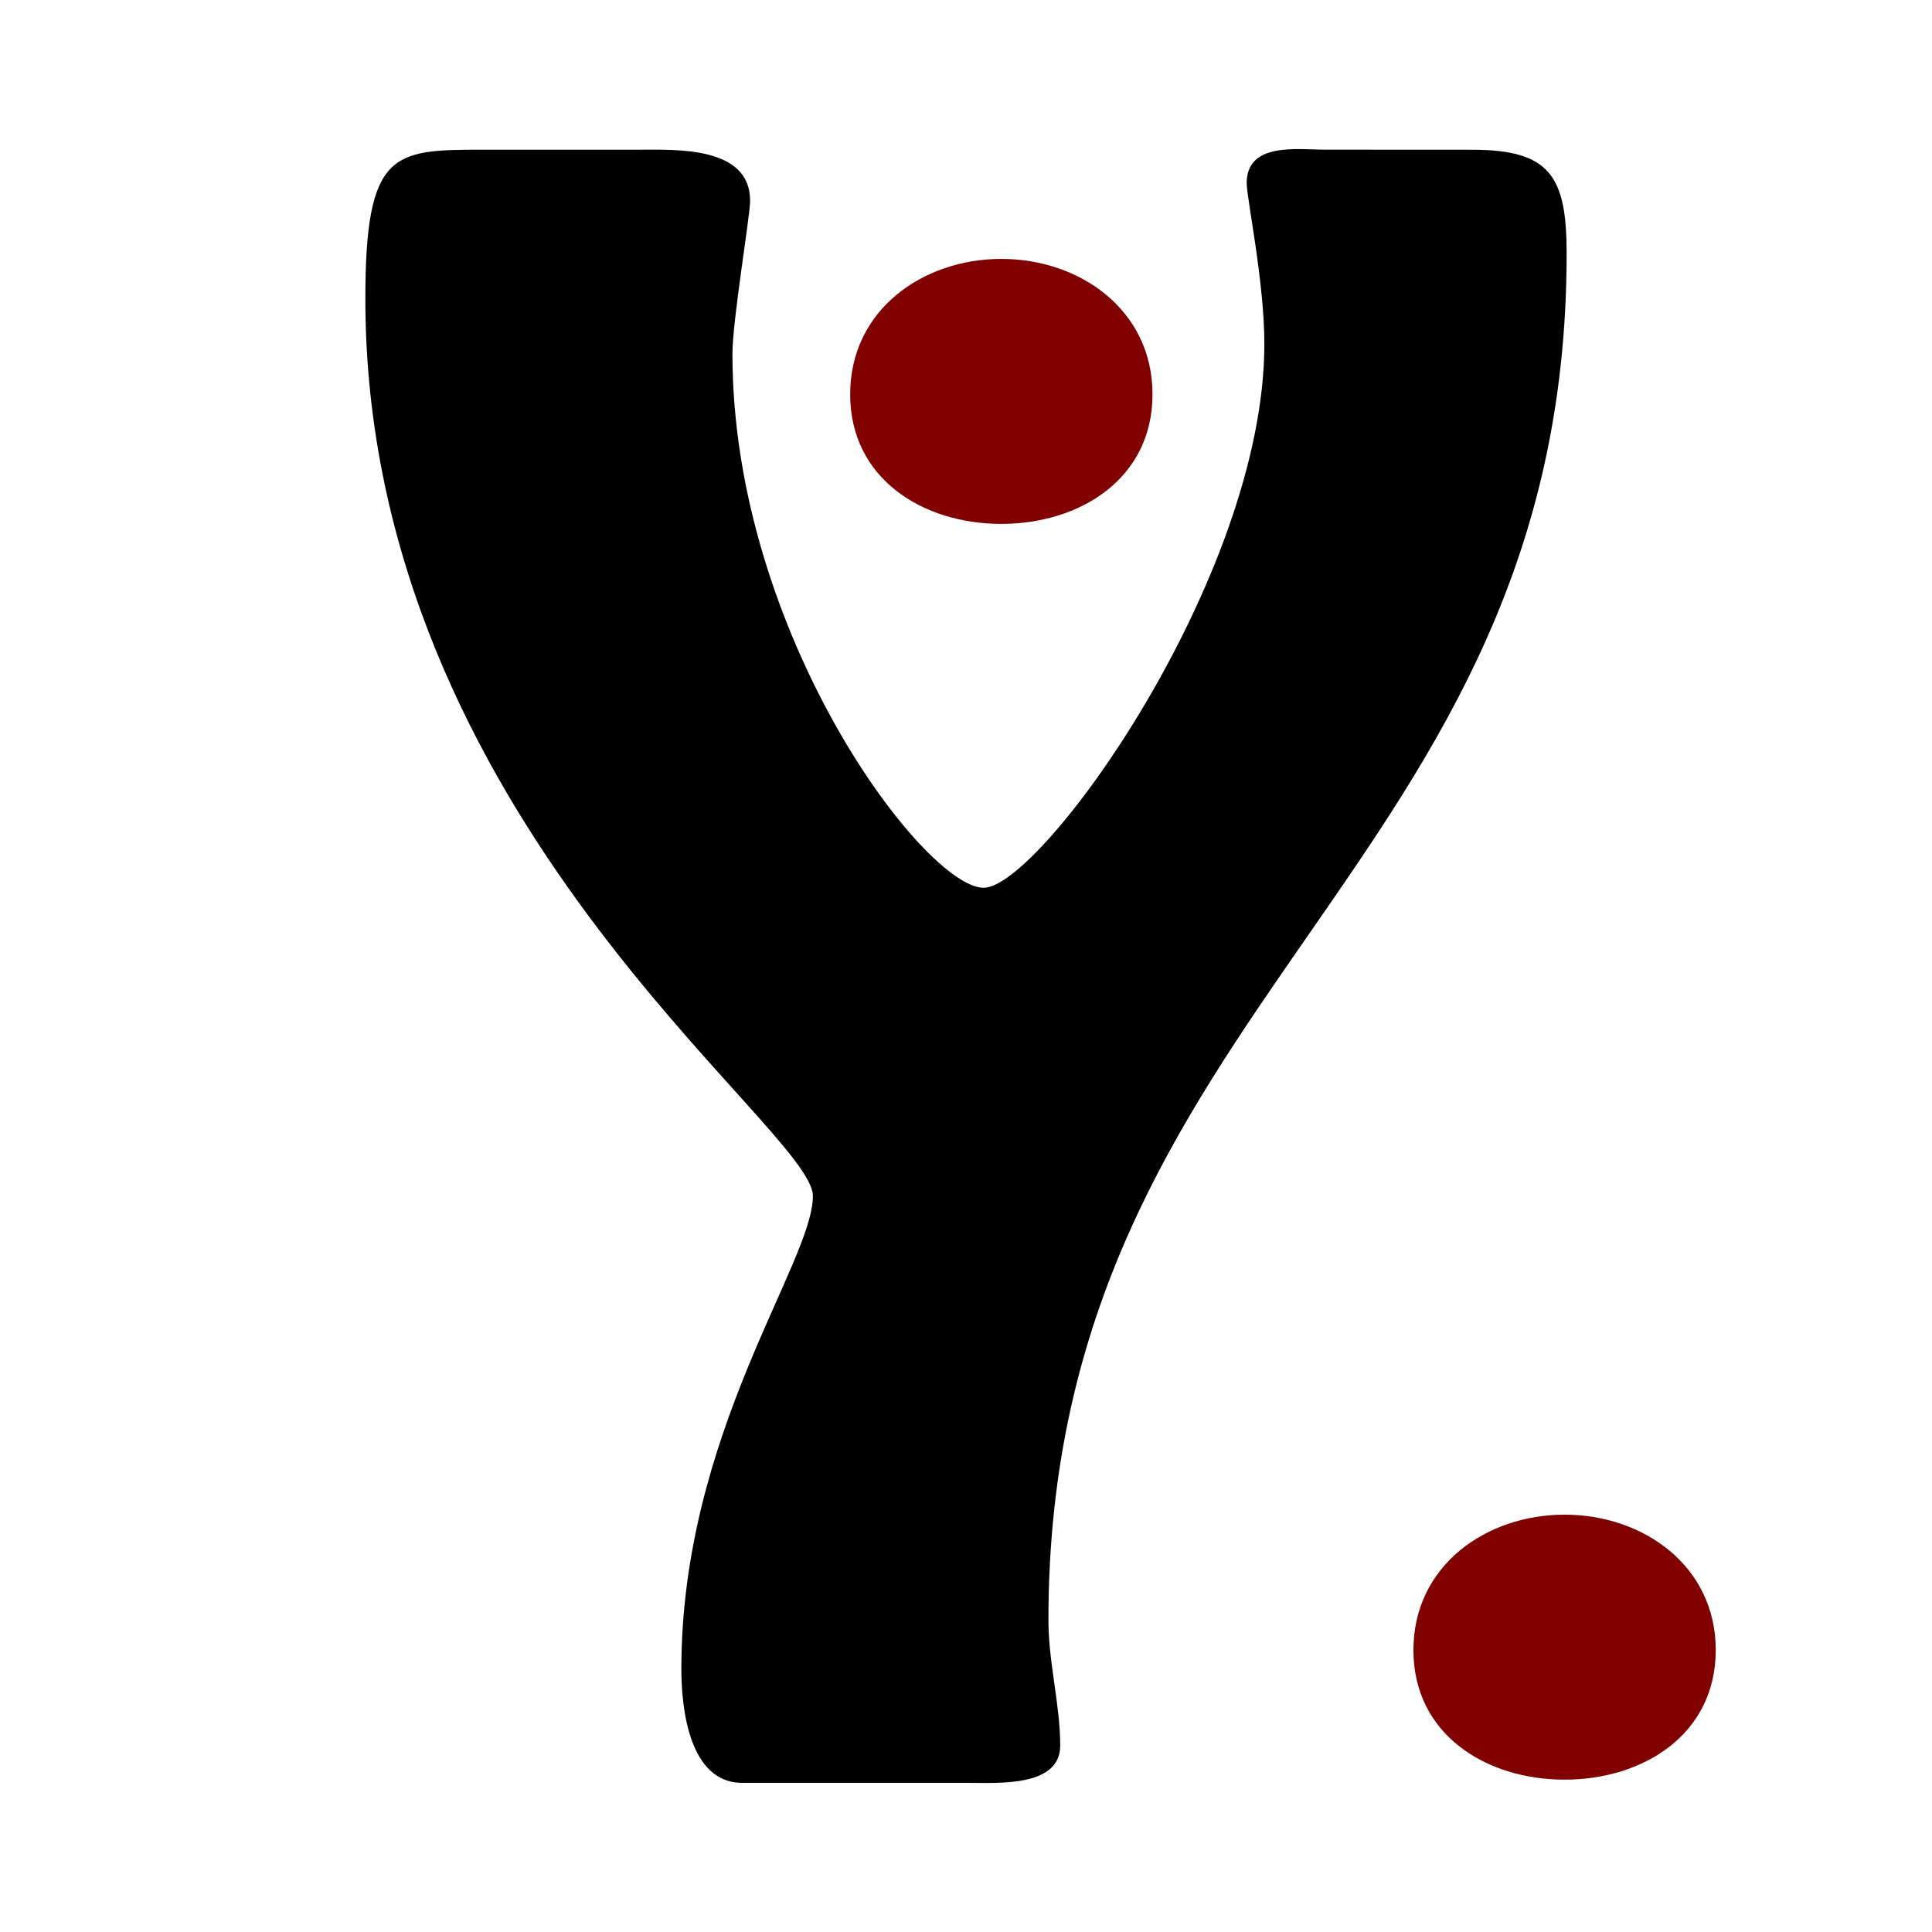
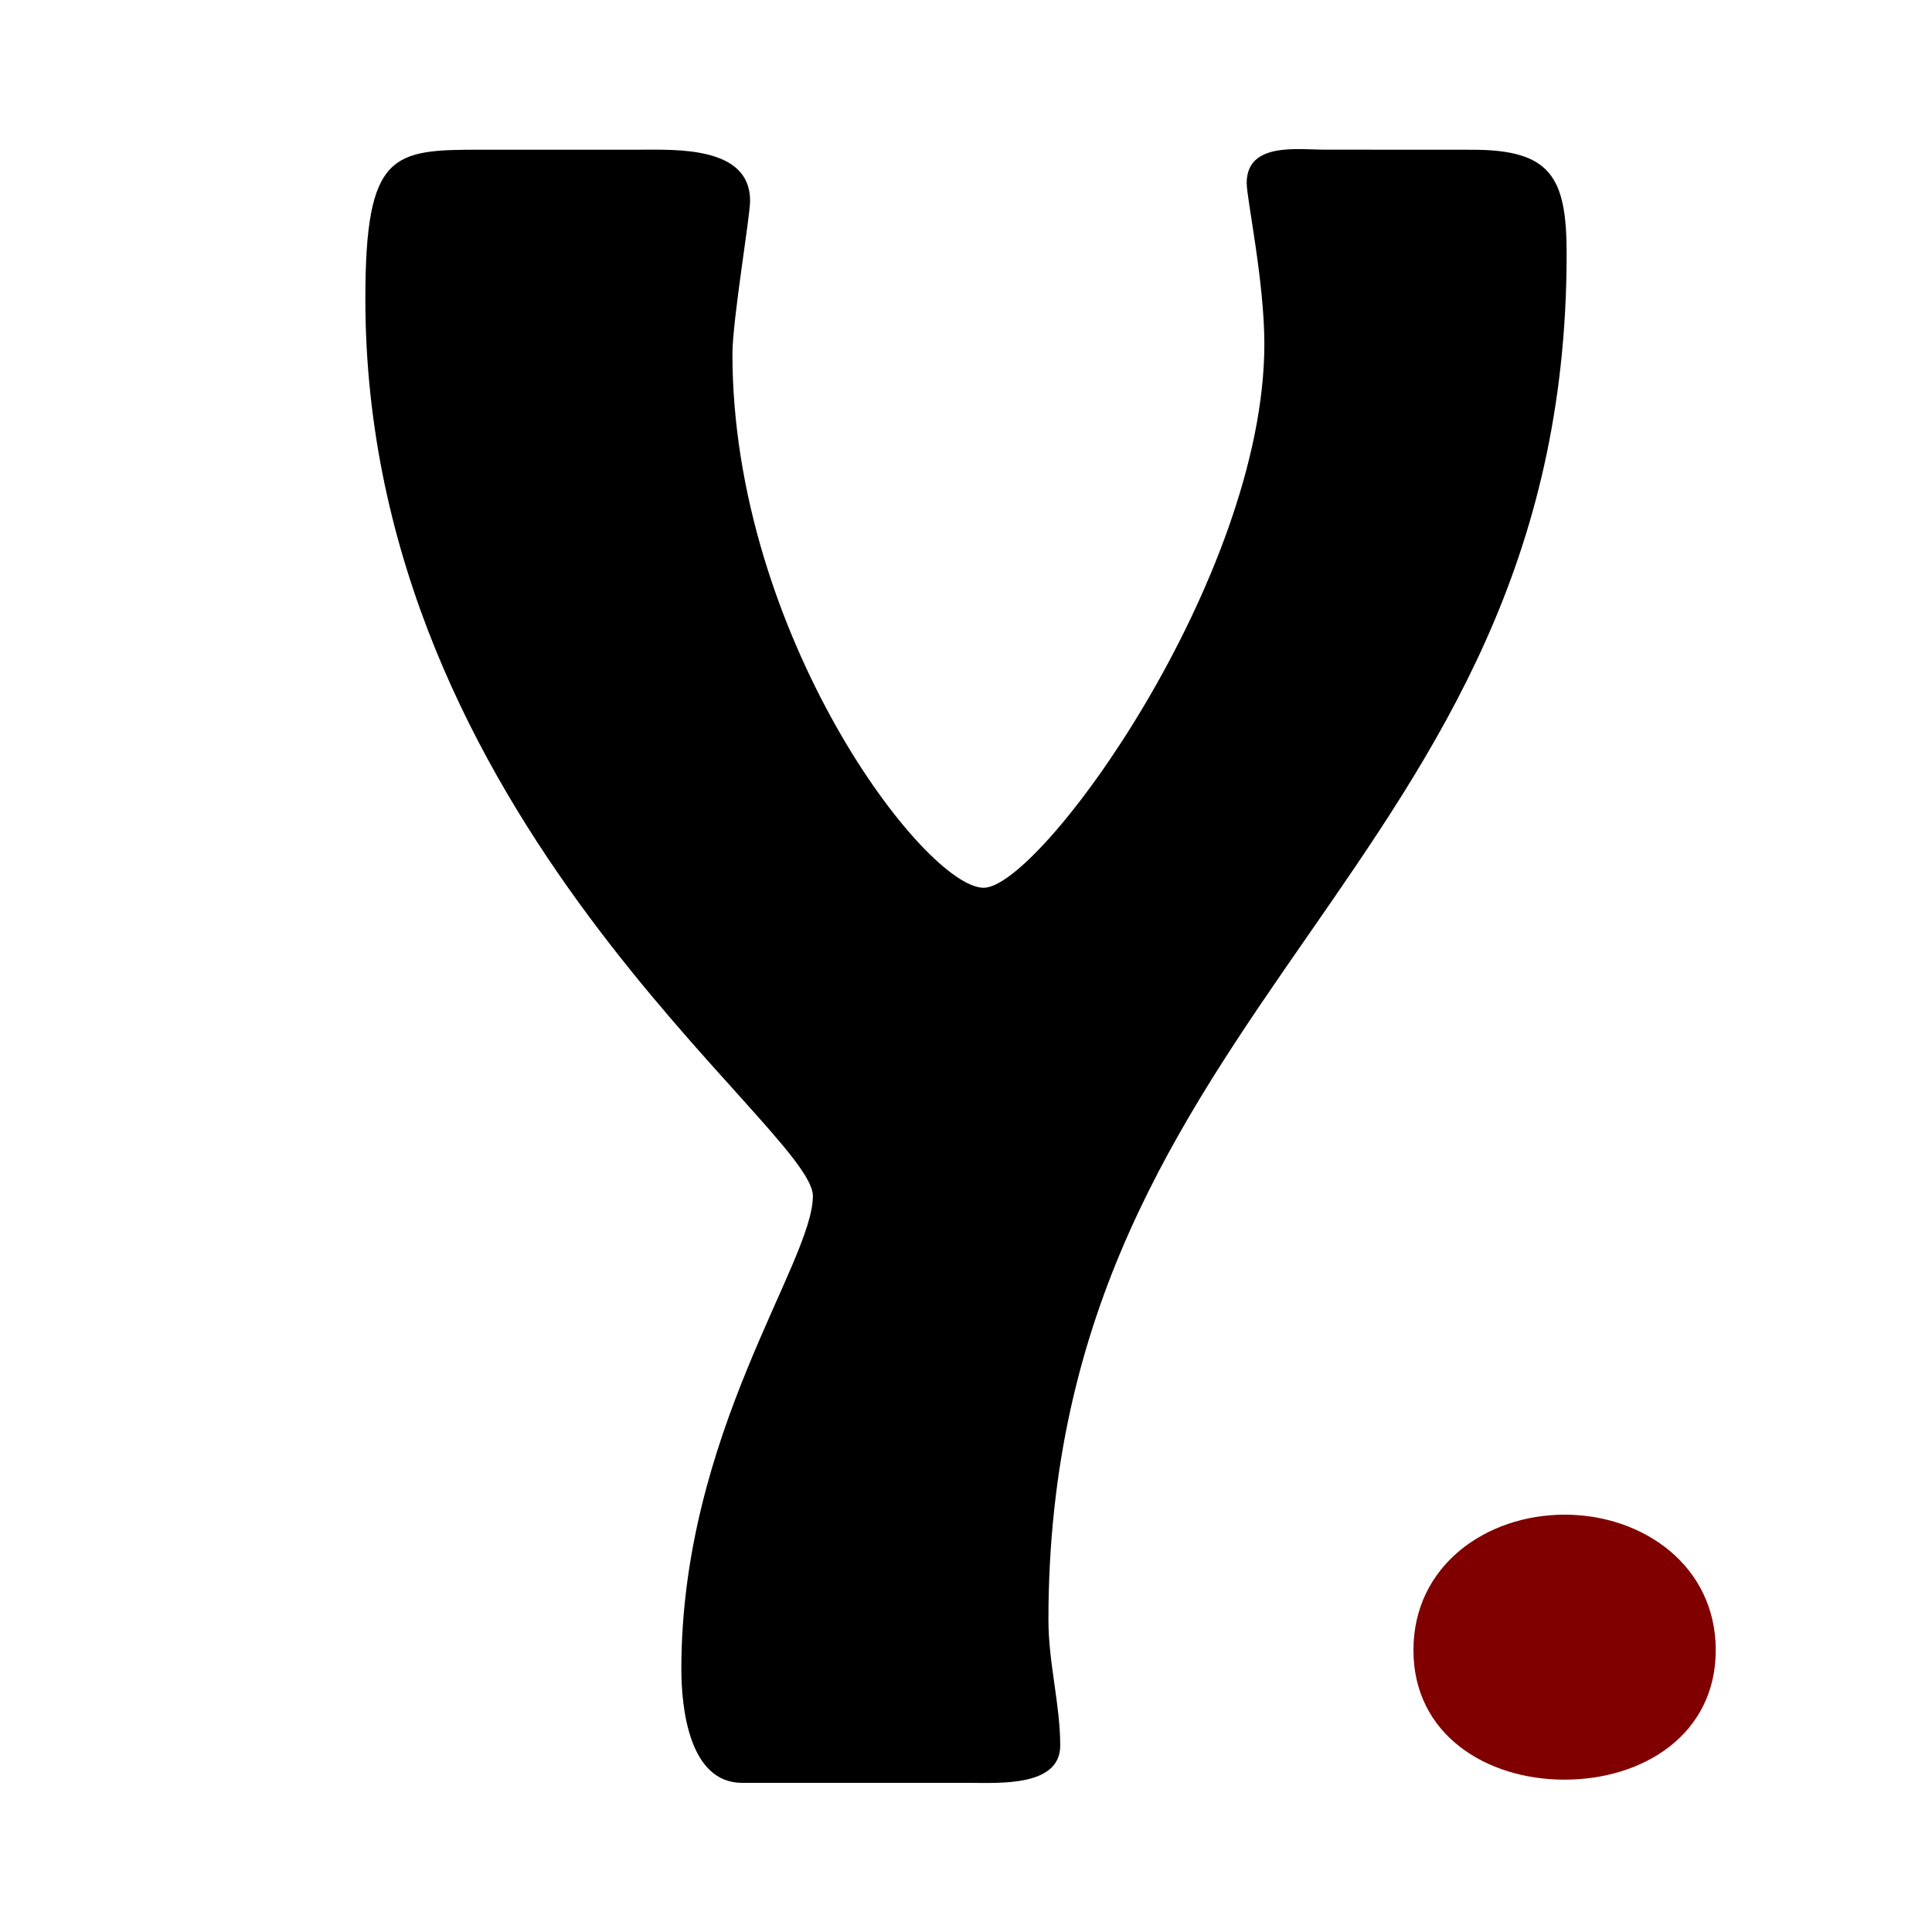
<svg xmlns="http://www.w3.org/2000/svg" width="50mm" height="50mm" viewBox="0 0 50 50" version="1.1" id="svg8">
  <defs id="defs2" />
  <g id="layer1" transform="translate(9.756191,-64.29485)">
    <g aria-label="Yetamine" style="font-style:normal;font-variant:normal;font-weight:500;font-stretch:normal;font-size:50.8px;line-height:125%;font-family:'Hobo Std';-inkscape-font-specification:'Hobo Std, Medium';font-variant-ligatures:normal;font-variant-caps:normal;font-variant-numeric:normal;font-feature-settings:normal;text-align:start;letter-spacing:0px;word-spacing:0px;writing-mode:lr-tb;text-anchor:start;fill:#000000;fill-opacity:1;stroke:none;stroke-width:0.265px;stroke-linecap:butt;stroke-linejoin:miter;stroke-opacity:1" id="text3715-5">
      <g id="g5345">
        <g id="g5398" transform="translate(-0.5447995,6.901231)">
          <path d="m 25.085,61.267 c -0.711,0 -2.032,-0.203 -2.032,0.864 0,0.406 0.457,2.54 0.457,4.166 0,6.045 -5.791,14.072 -7.264,14.072 -1.524,0 -6.502,-6.553 -6.502,-13.818 0,-0.864 0.457,-3.556 0.457,-3.962 0,-1.422 -1.93,-1.321 -2.896,-1.321 h -4.064 c -2.286,0 -2.997,0.051 -2.997,3.861 0,13.462 11.582,21.438 11.582,23.216 0,1.727 -3.404,6.147 -3.404,12.243 0,1.016 0.203,2.946 1.575,2.946 h 5.893 c 0.762,0 2.337,0.102 2.337,-0.965 0,-1.067 -0.305,-2.134 -0.305,-3.251 0,-16.053 13.411,-19.355 13.411,-35.357 0,-1.981 -0.406,-2.692 -2.438,-2.692 z" style="font-style:normal;font-variant:normal;font-weight:500;font-stretch:normal;font-size:50.8px;font-family:'Hobo Std';-inkscape-font-specification:'Hobo Std, Medium';font-variant-ligatures:normal;font-variant-caps:normal;font-variant-numeric:normal;font-feature-settings:normal;text-align:start;writing-mode:lr-tb;text-anchor:start;stroke-width:0.265px" id="path3843" />
-           <path style="font-style:normal;font-variant:normal;font-weight:500;font-stretch:normal;font-size:50.8px;line-height:125%;font-family:'Hobo Std';-inkscape-font-specification:'Hobo Std, Medium';font-variant-ligatures:normal;font-variant-caps:normal;font-variant-numeric:normal;font-feature-settings:normal;text-align:start;letter-spacing:0px;word-spacing:0px;writing-mode:lr-tb;text-anchor:start;fill:#800000;fill-opacity:1;stroke:none;stroke-width:0.265px;stroke-linecap:butt;stroke-linejoin:miter;stroke-opacity:1" d="m 16.703,70.952 c 2.032,0 3.912,-1.168 3.912,-3.353 0,-2.184 -1.88,-3.505 -3.912,-3.505 -2.032,0 -3.912,1.321 -3.912,3.505 0,2.184 1.88,3.353 3.912,3.353 z" id="path3853-4" />
          <path style="font-style:normal;font-variant:normal;font-weight:500;font-stretch:normal;font-size:50.8px;line-height:125%;font-family:'Hobo Std';-inkscape-font-specification:'Hobo Std, Medium';font-variant-ligatures:normal;font-variant-caps:normal;font-variant-numeric:normal;font-feature-settings:normal;text-align:start;letter-spacing:0px;word-spacing:0px;writing-mode:lr-tb;text-anchor:start;fill:#800000;fill-opacity:1;stroke:none;stroke-width:0.265px;stroke-linecap:butt;stroke-linejoin:miter;stroke-opacity:1" d="m 31.28,103.451 c 2.032,0 3.912,-1.168 3.912,-3.353 0,-2.184 -1.88,-3.505 -3.912,-3.505 -2.032,0 -3.912,1.321 -3.912,3.505 0,2.184 1.88,3.353 3.912,3.353 z" id="path3853-4-6" />
        </g>
      </g>
    </g>
  </g>
</svg>
